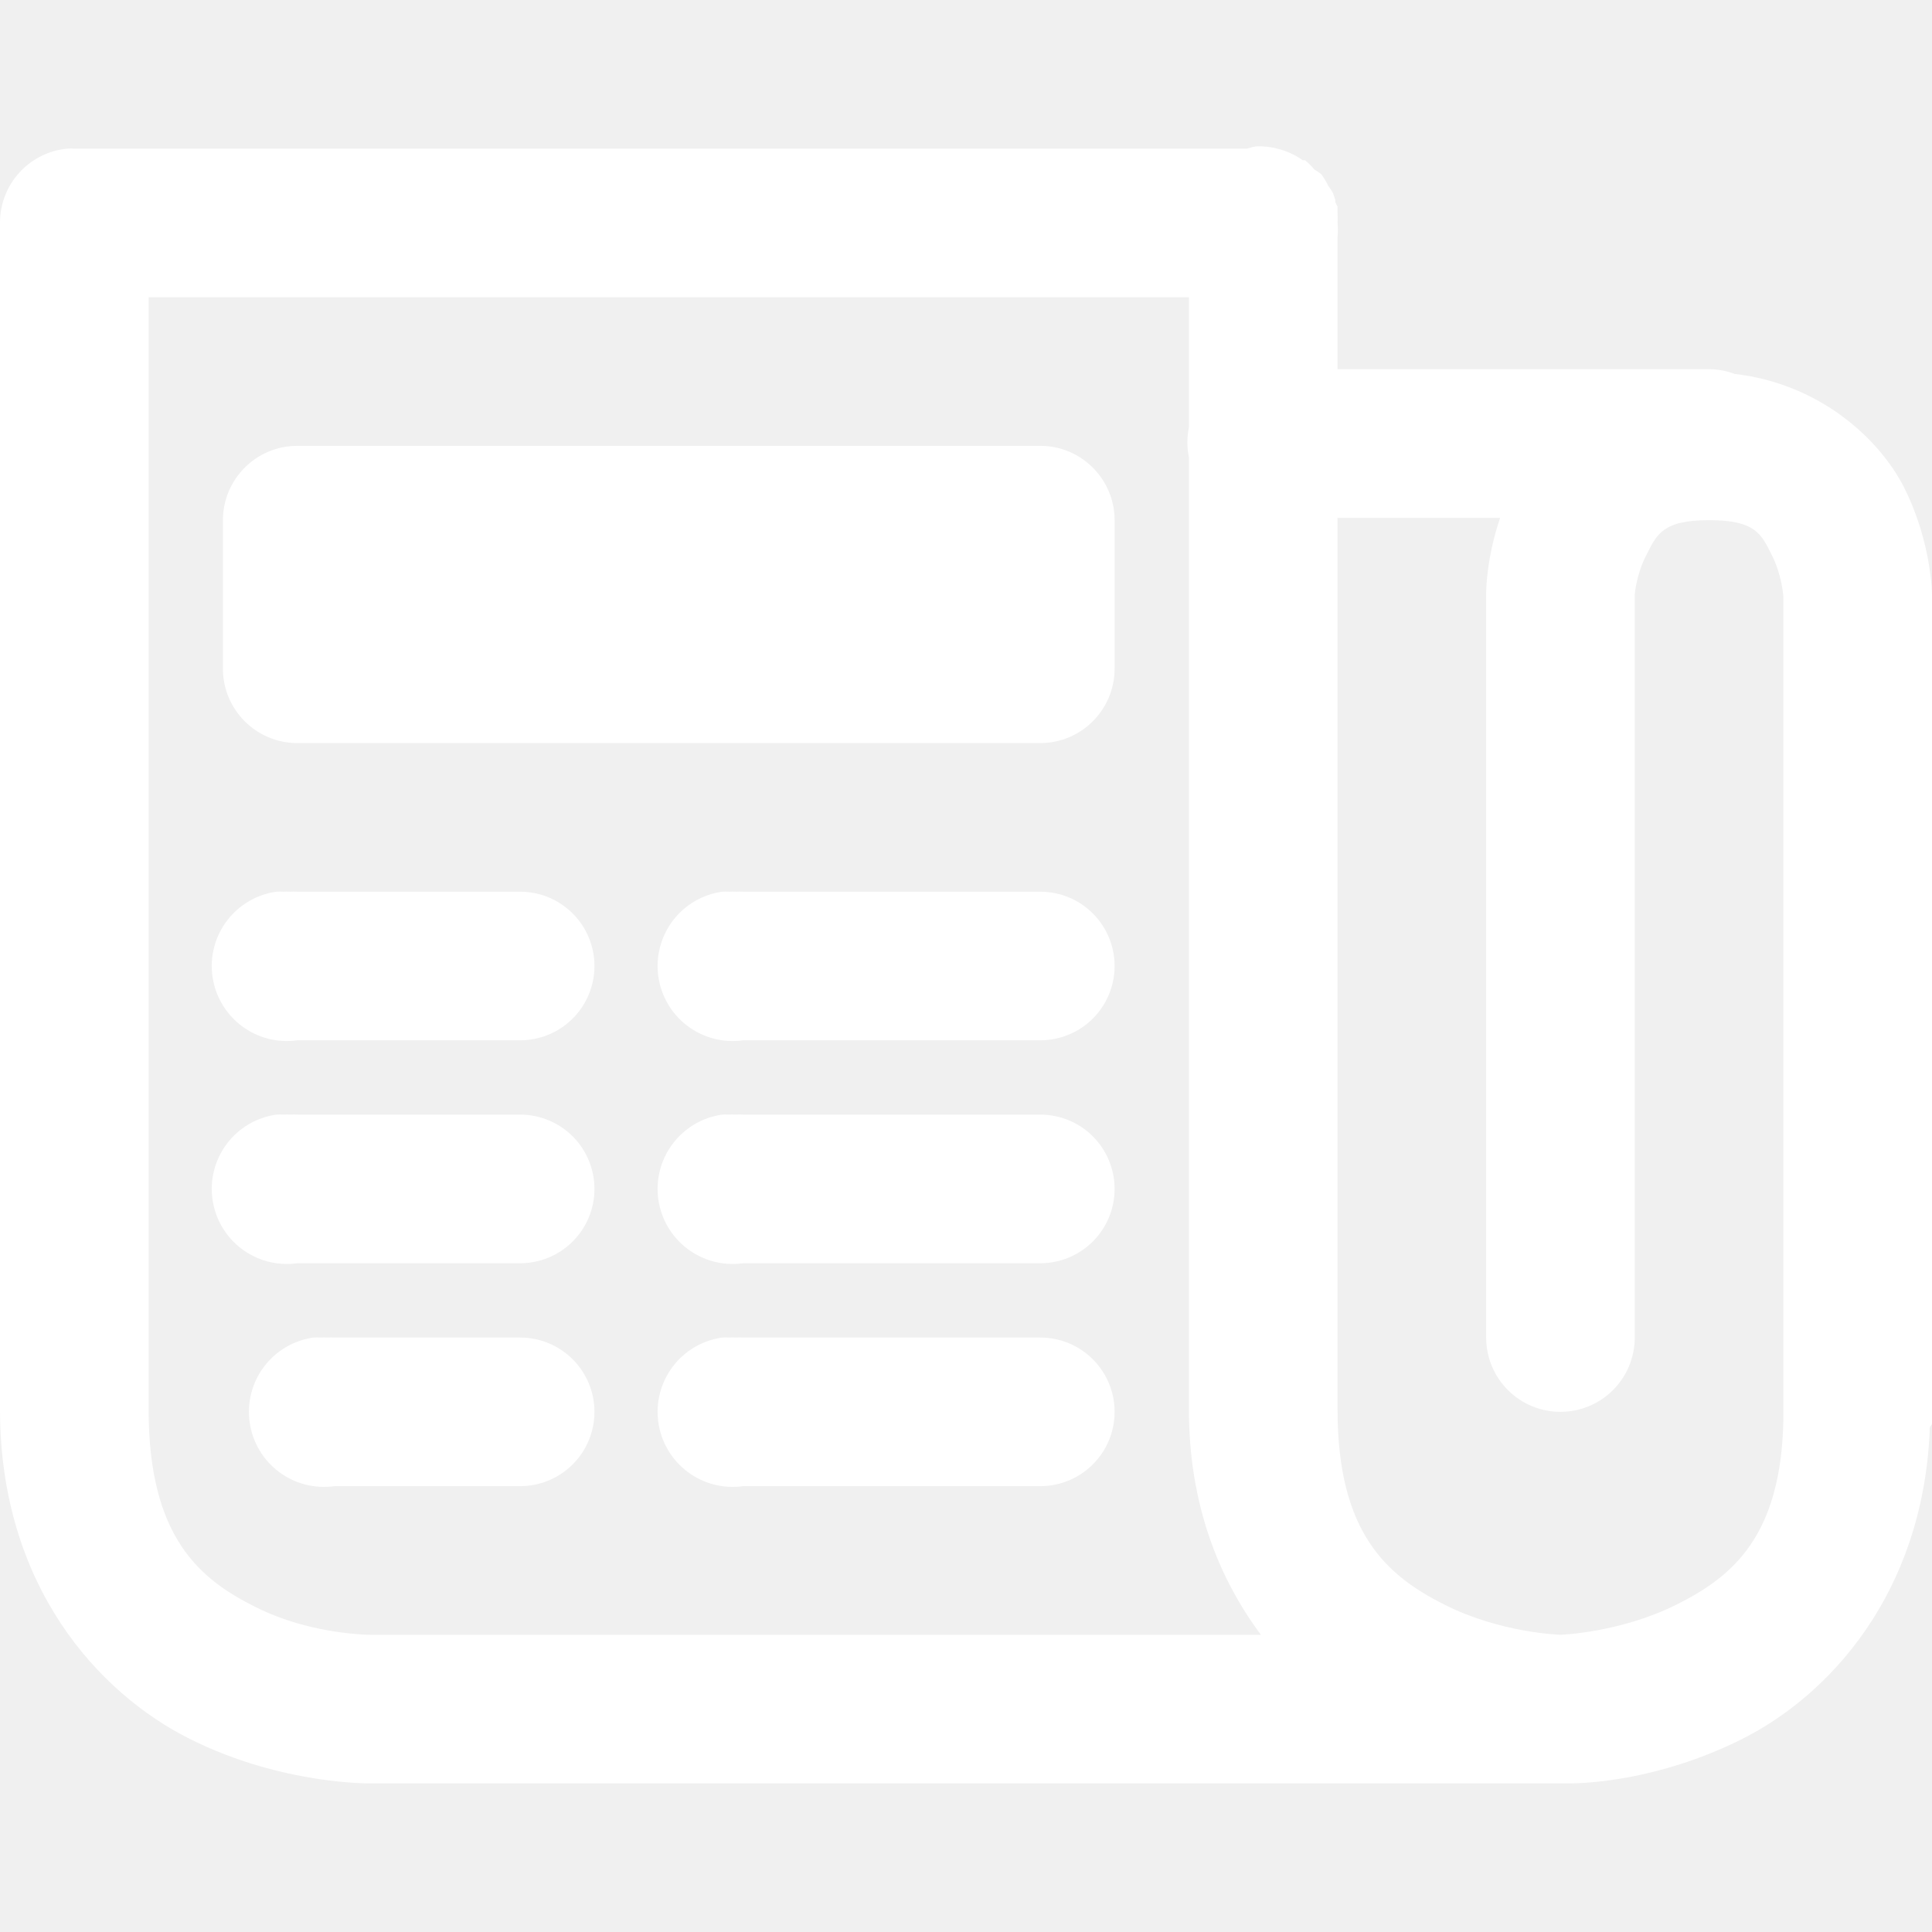
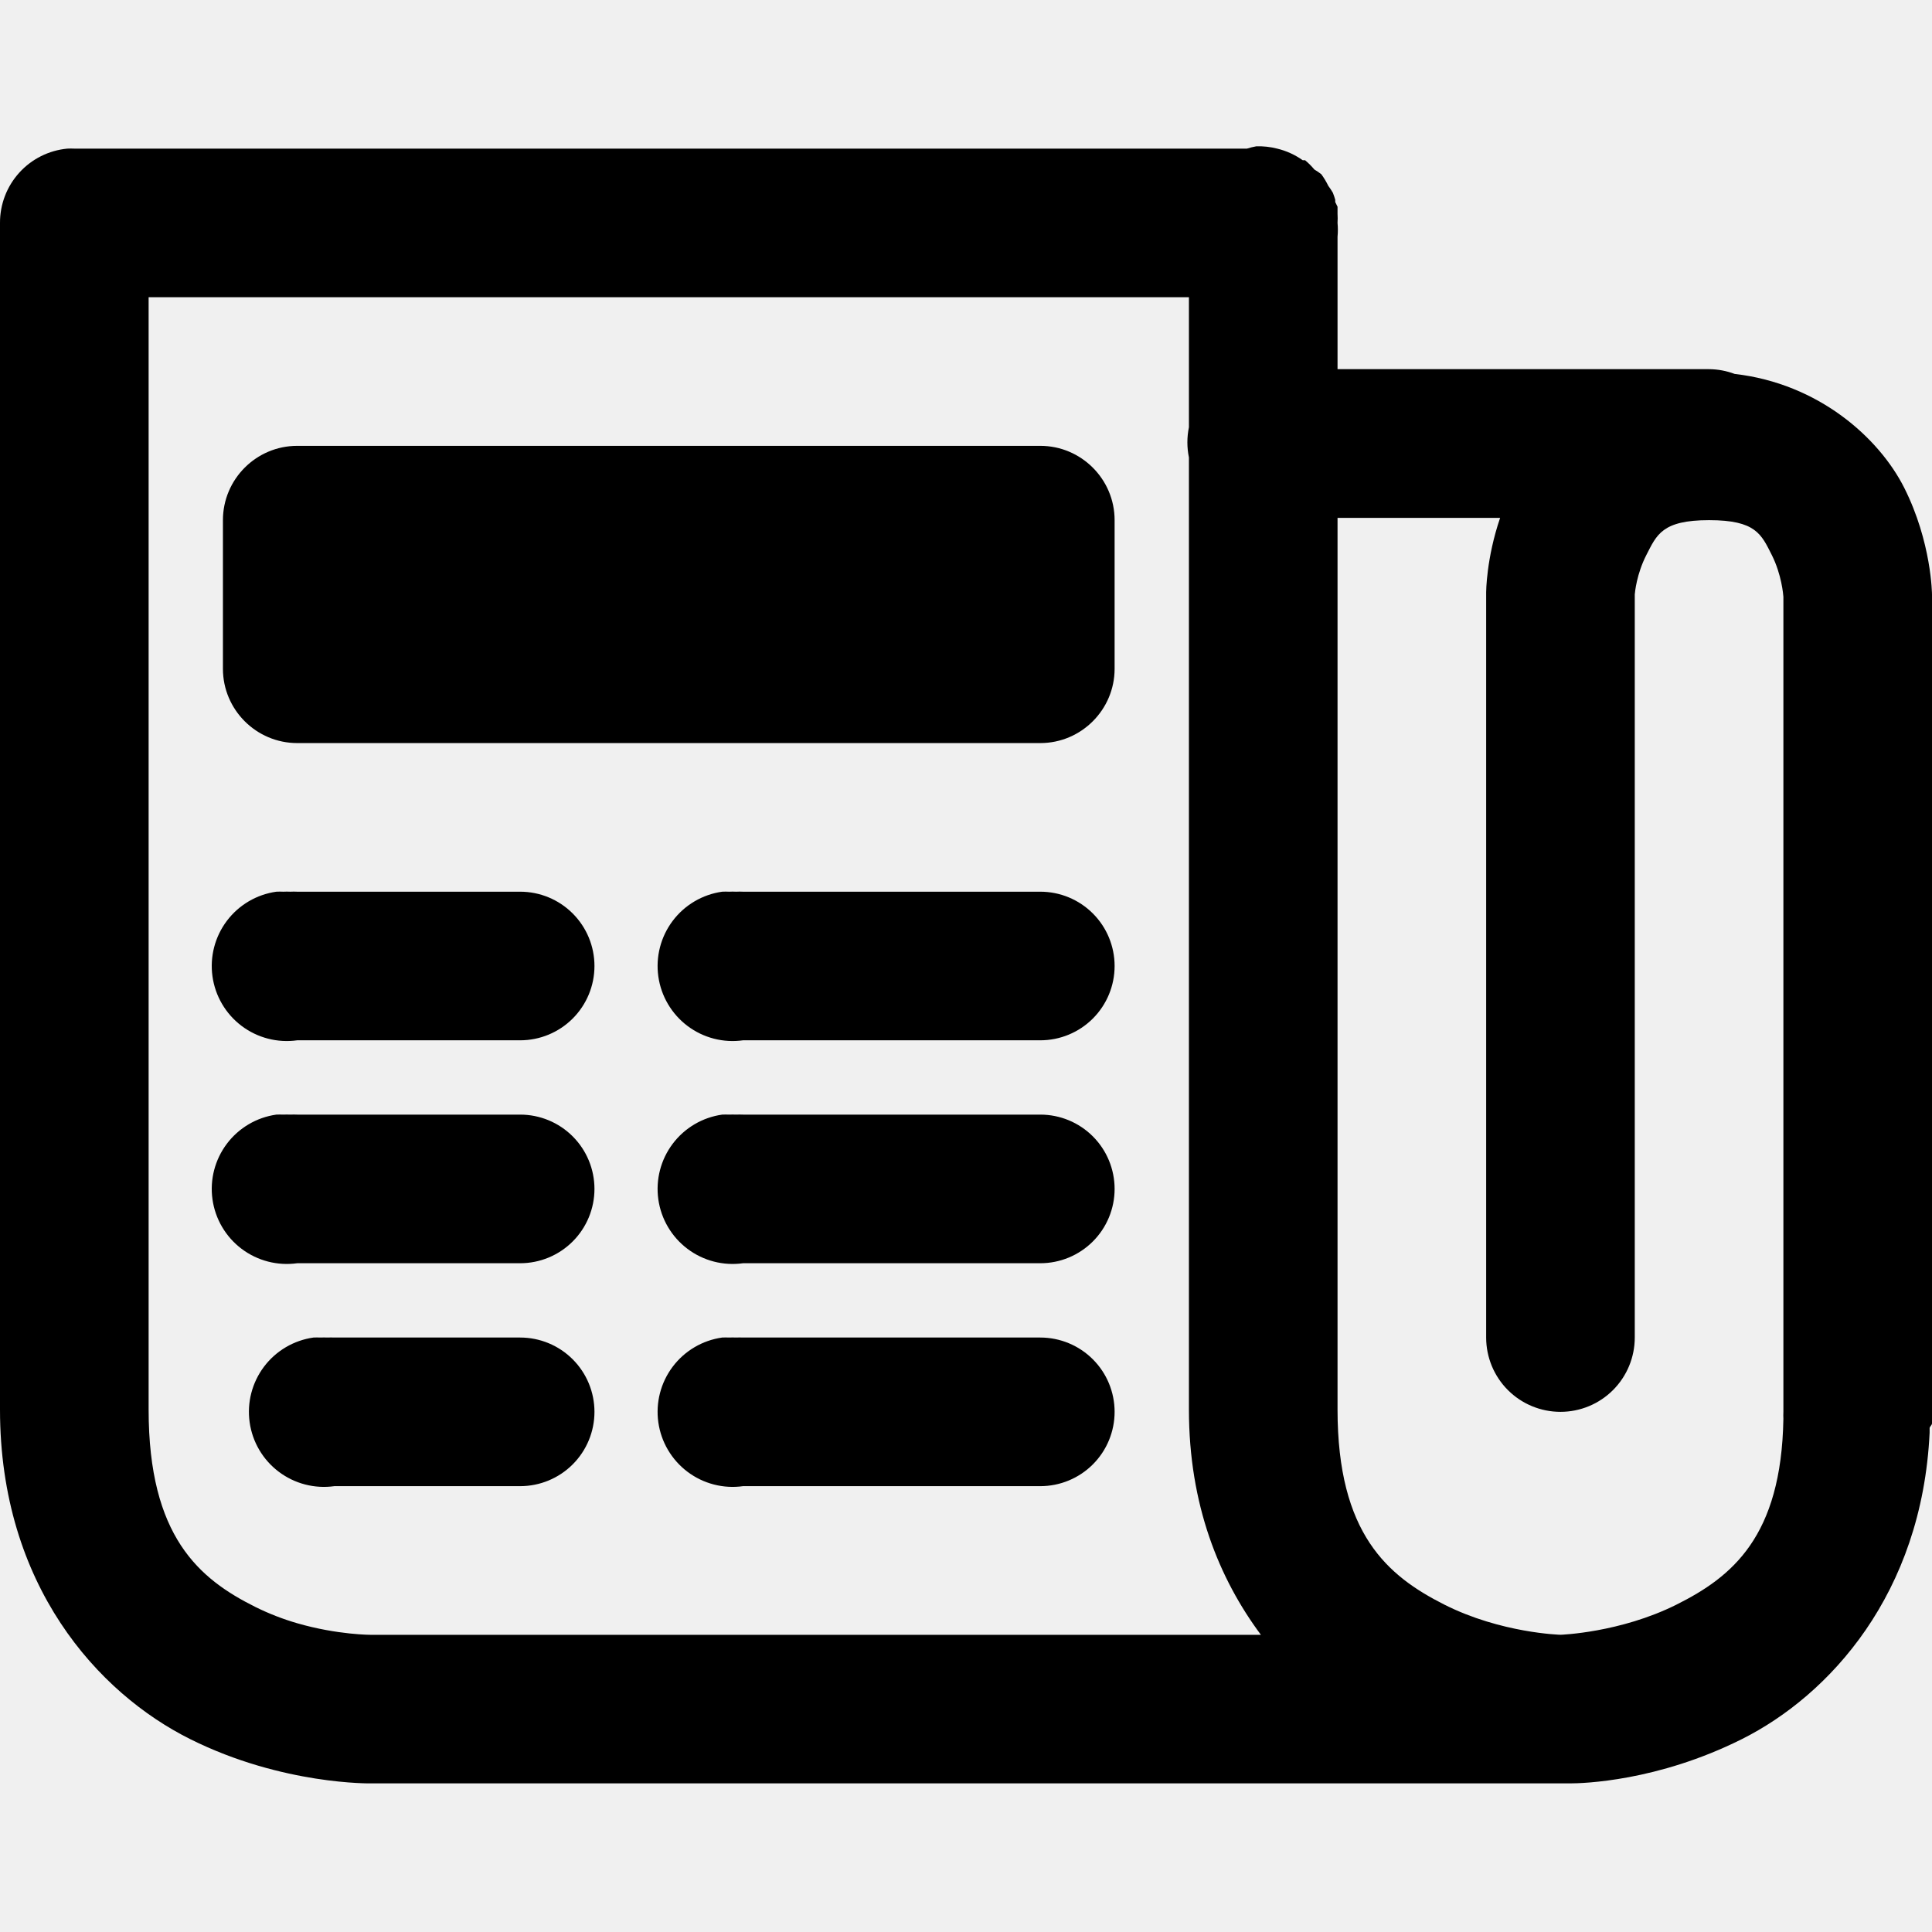
- <svg xmlns="http://www.w3.org/2000/svg" fill="#fff" width="150" height="150" viewBox="0 0 150 150">
+ <svg xmlns="http://www.w3.org/2000/svg" width="150" height="150" viewBox="0 0 150 150">
  <g clip-path="url(#clip0)">
    <path d="M97.535 11.36C97.291 11.404 97.05 11.463 96.814 11.539H5.769C5.589 11.53 5.408 11.53 5.227 11.539C3.793 11.674 2.461 12.341 1.494 13.409C0.527 14.476 -0.006 15.867 5.65935e-05 17.308V109.437C5.65935e-05 123.081 7.61 131.463 14.787 135.035C21.958 138.606 28.846 138.462 28.846 138.462H121.696C121.756 138.462 121.815 138.462 121.875 138.462C122.885 138.462 128.66 138.312 135.219 135.035C142.062 131.613 149.221 123.733 149.815 111.237C149.819 111.117 149.819 110.998 149.815 110.879C149.827 110.752 149.994 110.648 150 110.515C150.023 110.216 150.023 109.915 150 109.615C150.009 109.435 150.009 109.254 150 109.073V46.333C150.001 46.273 150.001 46.214 150 46.154C150 46.154 149.977 42.104 147.837 37.858C145.892 34.01 141.219 29.781 134.677 29.031C134.042 28.792 133.37 28.667 132.692 28.662H103.846V18.387C103.88 18.028 103.88 17.666 103.846 17.308C103.861 17.067 103.861 16.827 103.846 16.587C103.85 16.465 103.85 16.344 103.846 16.223C103.847 16.165 103.847 16.108 103.846 16.05C103.791 15.927 103.731 15.806 103.667 15.687C103.668 15.627 103.668 15.567 103.667 15.508C103.615 15.324 103.553 15.143 103.483 14.965C103.374 14.778 103.254 14.597 103.125 14.423C102.972 14.107 102.791 13.806 102.583 13.523C102.411 13.392 102.232 13.271 102.046 13.16C101.828 12.898 101.586 12.657 101.325 12.438C101.264 12.438 101.202 12.438 101.14 12.438C100.544 12.016 99.872 11.71 99.162 11.539C98.63 11.402 98.083 11.342 97.535 11.36ZM11.539 23.077H92.308V33.173C92.148 33.946 92.148 34.743 92.308 35.515V109.442C92.308 116.827 94.65 122.567 97.898 126.929H28.846C28.846 126.929 26.227 126.94 23.077 126.029C21.959 125.705 20.872 125.282 19.829 124.765C15.467 122.59 11.539 119.308 11.539 109.437V23.077ZM23.077 34.615C19.898 34.615 17.308 37.206 17.308 40.385V51.923C17.308 55.102 19.898 57.692 23.077 57.692H80.769C83.948 57.692 86.538 55.102 86.538 51.923V40.385C86.538 37.206 83.948 34.615 80.769 34.615H23.077ZM103.846 40.206H116.469C115.39 43.367 115.385 45.975 115.385 45.975C115.384 46.035 115.384 46.094 115.385 46.154V103.846C115.385 105.376 115.992 106.844 117.074 107.926C118.156 109.008 119.624 109.615 121.154 109.615C122.684 109.615 124.151 109.008 125.233 107.926C126.315 106.844 126.923 105.376 126.923 103.846V46.154C126.935 45.992 127.067 44.567 127.823 43.09C128.625 41.533 129.029 40.385 132.692 40.385C136.327 40.385 136.748 41.481 137.562 43.09C138.329 44.619 138.45 46.171 138.462 46.333V109.615C138.453 109.796 138.453 109.977 138.462 110.158C138.306 119.319 134.469 122.429 130.165 124.581C125.781 126.773 121.154 126.923 121.154 126.923C121.154 126.923 116.538 126.802 112.137 124.581C107.74 122.36 103.846 119.094 103.846 109.437V40.206ZM21.456 69.231C19.926 69.446 18.544 70.26 17.614 71.494C16.684 72.728 16.282 74.281 16.497 75.811C16.712 77.341 17.526 78.723 18.76 79.653C19.994 80.583 21.547 80.984 23.077 80.769H40.385C41.915 80.769 43.382 80.161 44.464 79.079C45.546 77.998 46.154 76.53 46.154 75C46.154 73.47 45.546 72.002 44.464 70.921C43.382 69.839 41.915 69.231 40.385 69.231H23.077C22.896 69.222 22.715 69.222 22.535 69.231C22.354 69.222 22.173 69.222 21.992 69.231C21.814 69.222 21.635 69.222 21.456 69.231ZM56.071 69.231C54.541 69.446 53.159 70.26 52.229 71.494C51.299 72.728 50.898 74.281 51.112 75.811C51.328 77.341 52.142 78.723 53.376 79.653C54.609 80.583 56.162 80.984 57.692 80.769H80.769C82.299 80.769 83.767 80.161 84.849 79.079C85.931 77.998 86.538 76.53 86.538 75C86.538 73.47 85.931 72.002 84.849 70.921C83.767 69.839 82.299 69.231 80.769 69.231H57.692C57.512 69.222 57.331 69.222 57.15 69.231C56.969 69.222 56.788 69.222 56.608 69.231C56.429 69.222 56.25 69.222 56.071 69.231ZM21.456 86.538C19.926 86.753 18.544 87.567 17.614 88.801C16.684 90.035 16.282 91.588 16.497 93.118C16.712 94.648 17.526 96.03 18.76 96.96C19.994 97.89 21.547 98.292 23.077 98.077H40.385C41.915 98.077 43.382 97.469 44.464 96.387C45.546 95.305 46.154 93.838 46.154 92.308C46.154 90.778 45.546 89.31 44.464 88.228C43.382 87.146 41.915 86.538 40.385 86.538H23.077C22.896 86.53 22.715 86.53 22.535 86.538C22.354 86.53 22.173 86.53 21.992 86.538C21.814 86.53 21.635 86.53 21.456 86.538ZM56.071 86.538C54.541 86.753 53.159 87.567 52.229 88.801C51.299 90.035 50.898 91.588 51.112 93.118C51.328 94.648 52.142 96.03 53.376 96.96C54.609 97.89 56.162 98.292 57.692 98.077H80.769C82.299 98.077 83.767 97.469 84.849 96.387C85.931 95.305 86.538 93.838 86.538 92.308C86.538 90.778 85.931 89.31 84.849 88.228C83.767 87.146 82.299 86.538 80.769 86.538H57.692C57.512 86.53 57.331 86.53 57.15 86.538C56.969 86.53 56.788 86.53 56.608 86.538C56.429 86.53 56.25 86.53 56.071 86.538ZM24.34 103.846C22.81 104.061 21.428 104.875 20.498 106.109C19.569 107.343 19.167 108.896 19.382 110.426C19.597 111.956 20.411 113.338 21.645 114.268C22.879 115.198 24.431 115.6 25.962 115.385H40.385C41.915 115.385 43.382 114.777 44.464 113.695C45.546 112.613 46.154 111.145 46.154 109.615C46.154 108.085 45.546 106.618 44.464 105.536C43.382 104.454 41.915 103.846 40.385 103.846H25.962C25.781 103.838 25.6 103.838 25.419 103.846C25.241 103.838 25.061 103.838 24.883 103.846C24.702 103.838 24.521 103.838 24.34 103.846ZM56.071 103.846C54.541 104.061 53.159 104.875 52.229 106.109C51.299 107.343 50.898 108.896 51.112 110.426C51.328 111.956 52.142 113.338 53.376 114.268C54.609 115.198 56.162 115.6 57.692 115.385H80.769C82.299 115.385 83.767 114.777 84.849 113.695C85.931 112.613 86.538 111.145 86.538 109.615C86.538 108.085 85.931 106.618 84.849 105.536C83.767 104.454 82.299 103.846 80.769 103.846H57.692C57.512 103.838 57.331 103.838 57.15 103.846C56.969 103.838 56.788 103.838 56.608 103.846C56.429 103.838 56.25 103.838 56.071 103.846Z" />
  </g>
  <defs>
    <clipPath id="clip0">
      <rect width="150" height="150" />
    </clipPath>
  </defs>
</svg>
